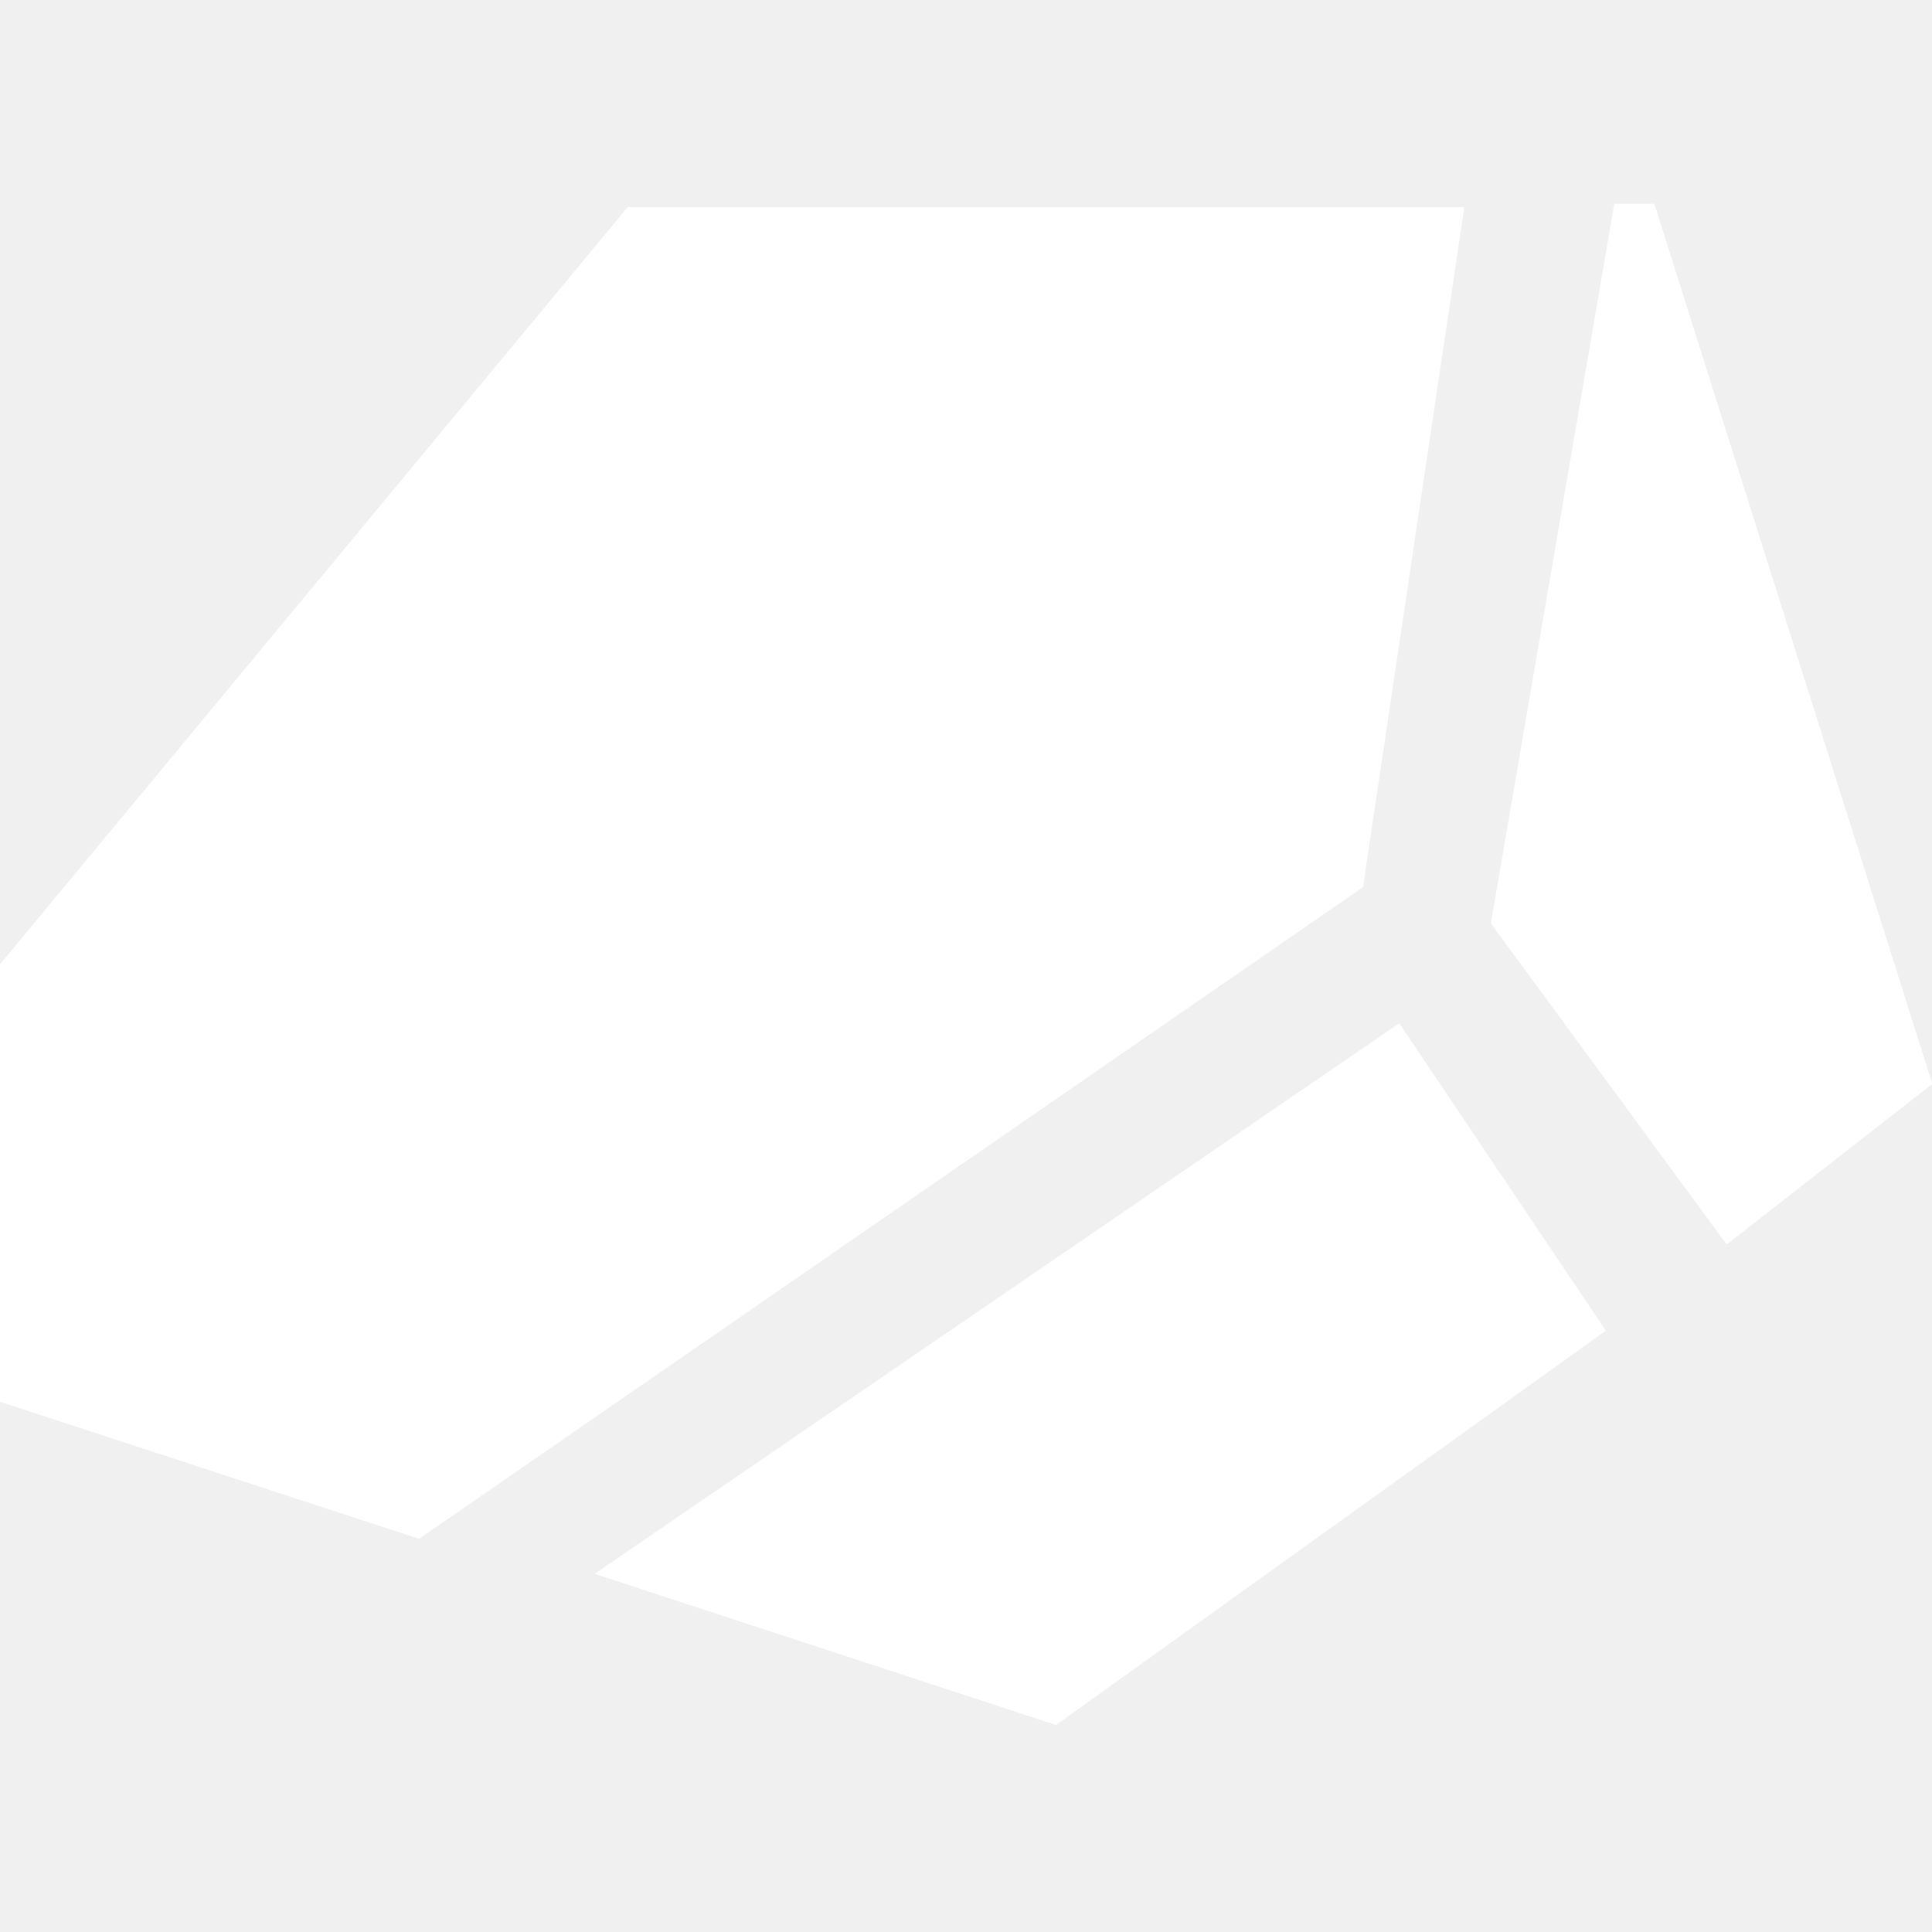
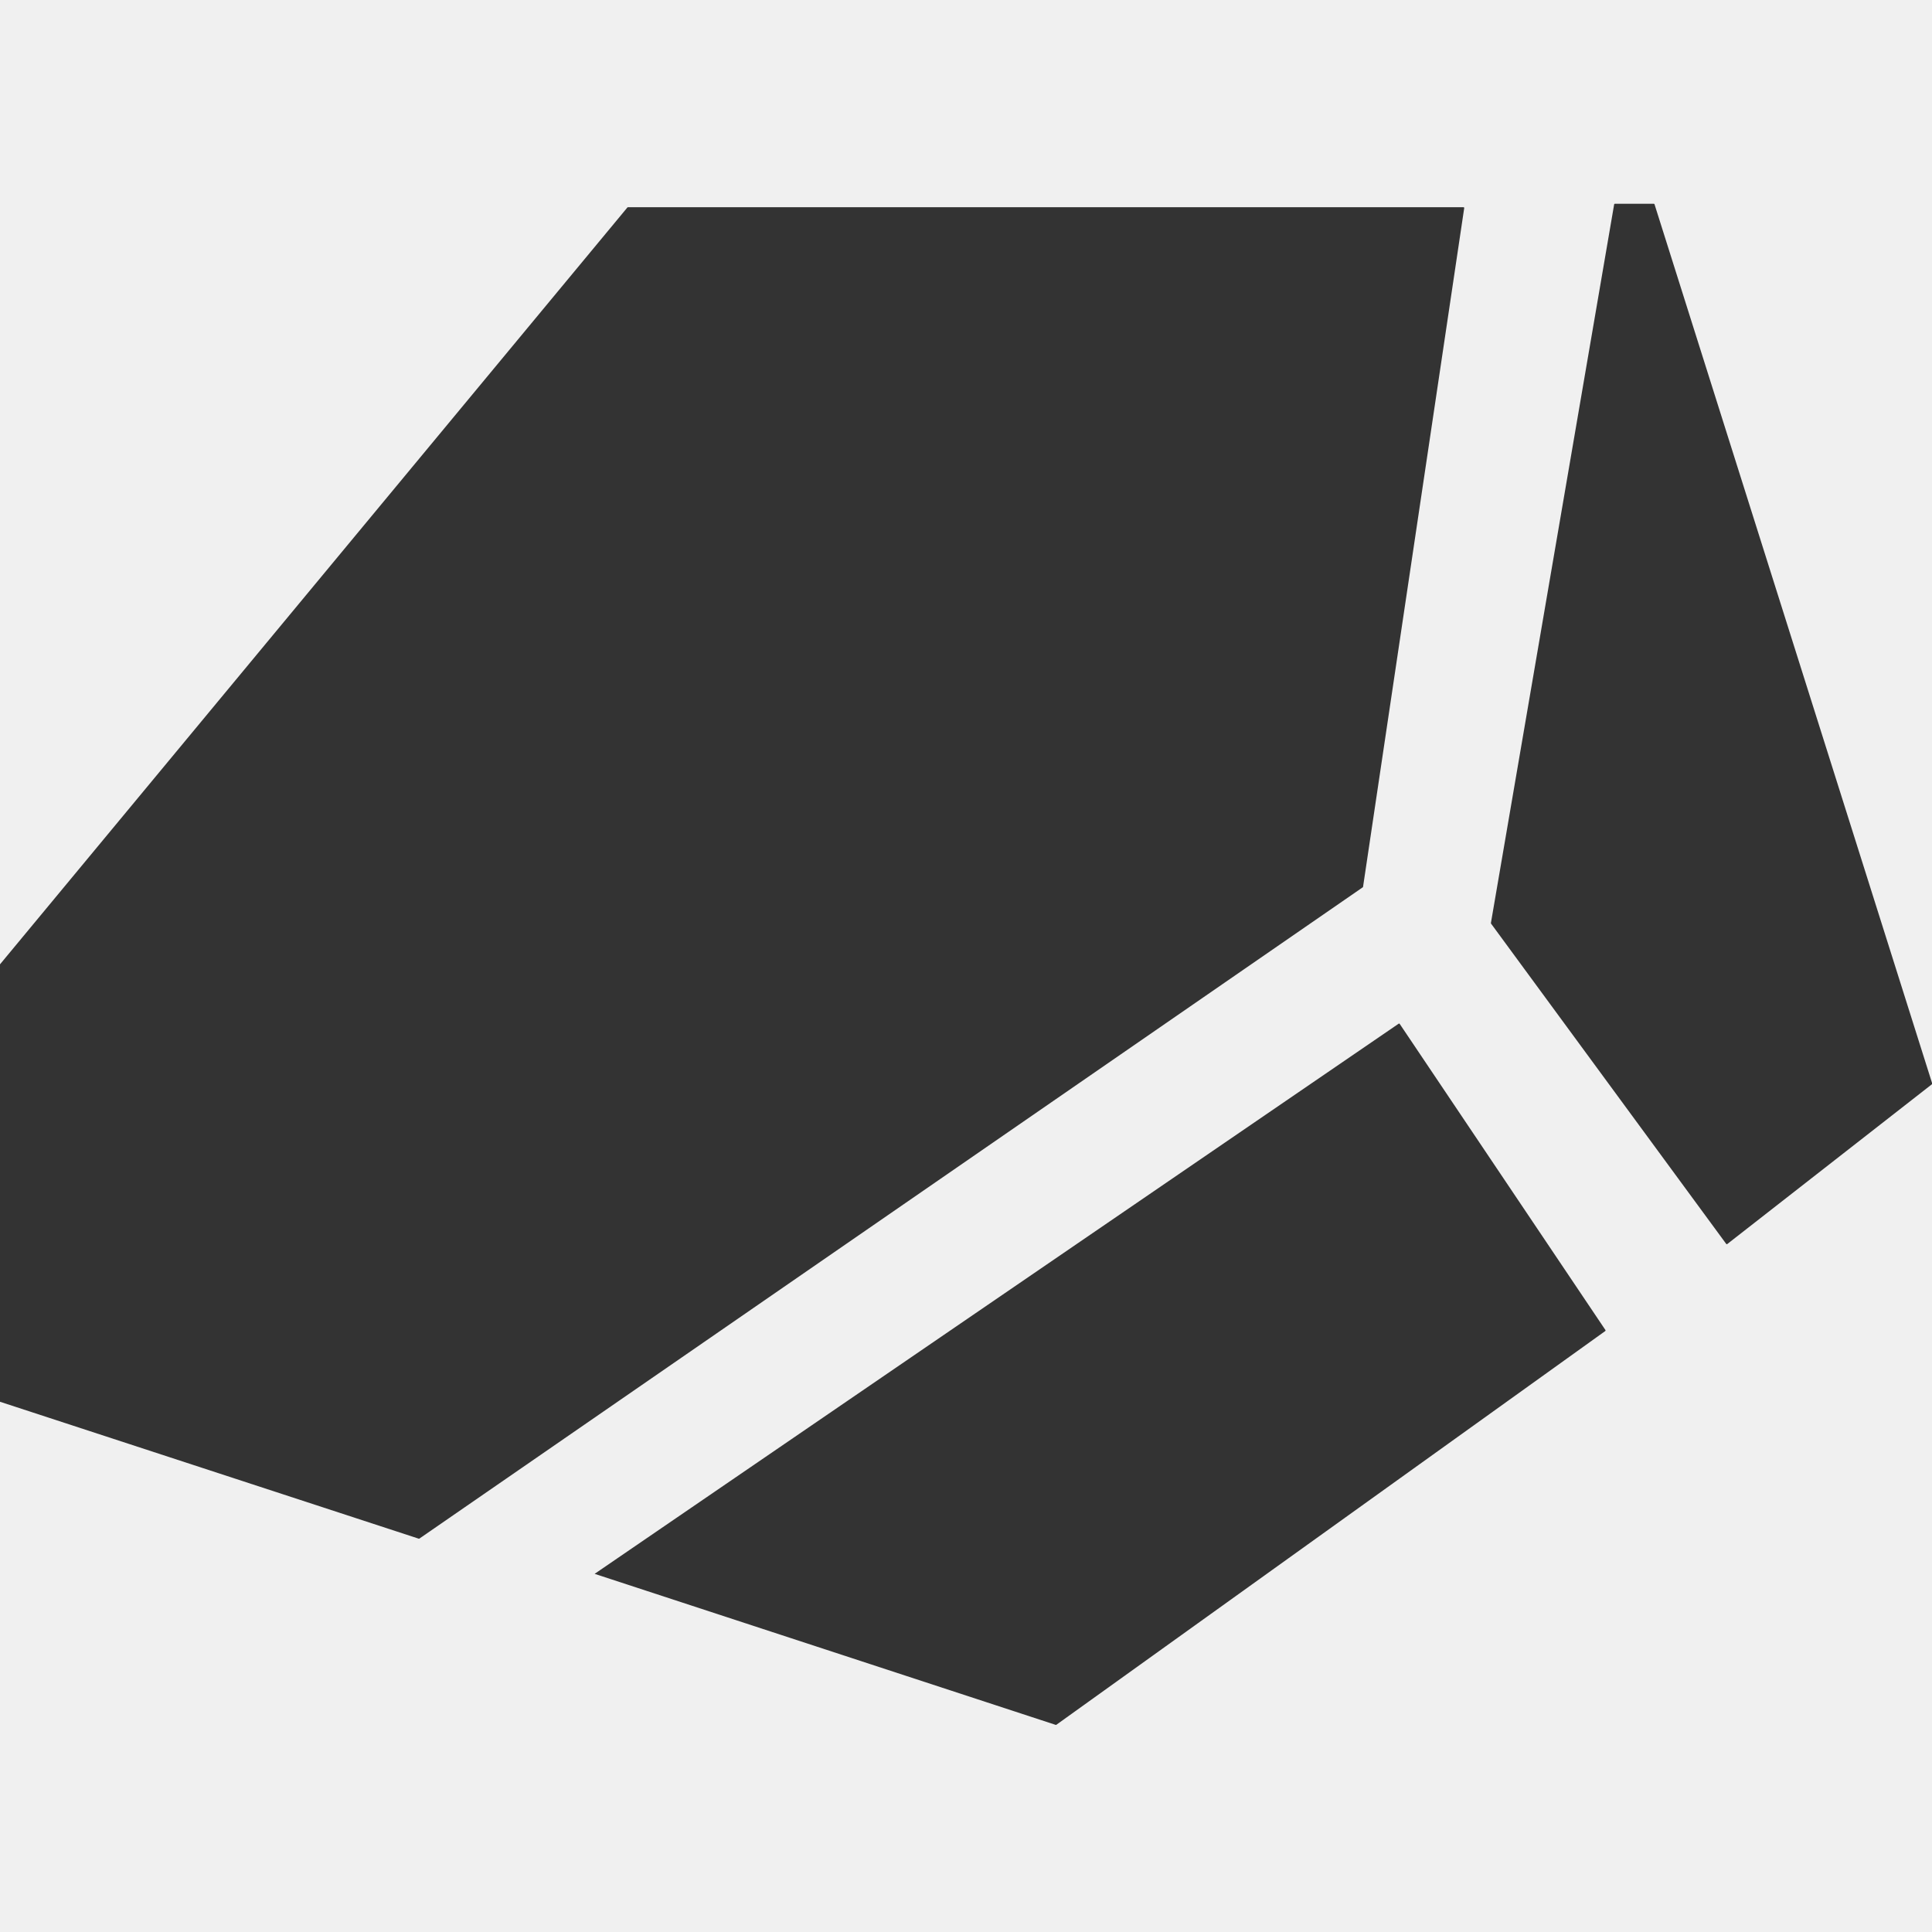
<svg xmlns="http://www.w3.org/2000/svg" width="512" height="512" viewBox="0 0 512 512" fill="none">
-   <path fill-rule="evenodd" clip-rule="evenodd" d="M395.138 244.757C395.109 244.717 395.097 244.667 395.105 244.618L427.769 54.152C427.784 54.064 427.861 54 427.949 54H438.287C438.367 54 438.437 54.052 438.461 54.128L512.051 287.131C512.074 287.203 512.049 287.283 511.989 287.33L457.73 329.693C457.649 329.756 457.532 329.74 457.471 329.657L395.138 244.757ZM-1 371.022C-1 371.101 -0.949 371.171 -0.874 371.196L110.975 407.767C111.029 407.785 111.089 407.776 111.136 407.744L361.145 235.144C361.187 235.115 361.215 235.07 361.222 235.02L388.032 55.128C388.049 55.018 387.963 54.919 387.852 54.919H166.406C166.351 54.919 166.3 54.943 166.265 54.985L-0.958 256.714C-0.985 256.747 -1 256.788 -1 256.831V371.022ZM157.583 417.085L279.776 457.112C279.831 457.13 279.892 457.121 279.939 457.087L425.418 352.734C425.499 352.677 425.519 352.566 425.464 352.484L370.928 271.329C370.871 271.244 370.757 271.222 370.673 271.28L157.583 417.085Z" fill="white" />
+   <path fill-rule="evenodd" clip-rule="evenodd" d="M395.138 244.757C395.109 244.717 395.097 244.667 395.105 244.618L427.769 54.152C427.784 54.064 427.861 54 427.949 54H438.287C438.367 54 438.437 54.052 438.461 54.128L512.051 287.131C512.074 287.203 512.049 287.283 511.989 287.33L457.73 329.693C457.649 329.756 457.532 329.74 457.471 329.657L395.138 244.757ZM-1 371.022C-1 371.101 -0.949 371.171 -0.874 371.196L110.975 407.767C111.029 407.785 111.089 407.776 111.136 407.744L361.145 235.144C361.187 235.115 361.215 235.07 361.222 235.02L388.032 55.128C388.049 55.018 387.963 54.919 387.852 54.919H166.406C166.351 54.919 166.3 54.943 166.265 54.985L-0.958 256.714C-0.985 256.747 -1 256.788 -1 256.831V371.022ZM157.583 417.085L279.776 457.112C279.831 457.13 279.892 457.121 279.939 457.087L425.418 352.734C425.499 352.677 425.519 352.566 425.464 352.484L370.928 271.329C370.871 271.244 370.757 271.222 370.673 271.28L157.583 417.085Z" fill="#333" />
</svg>
